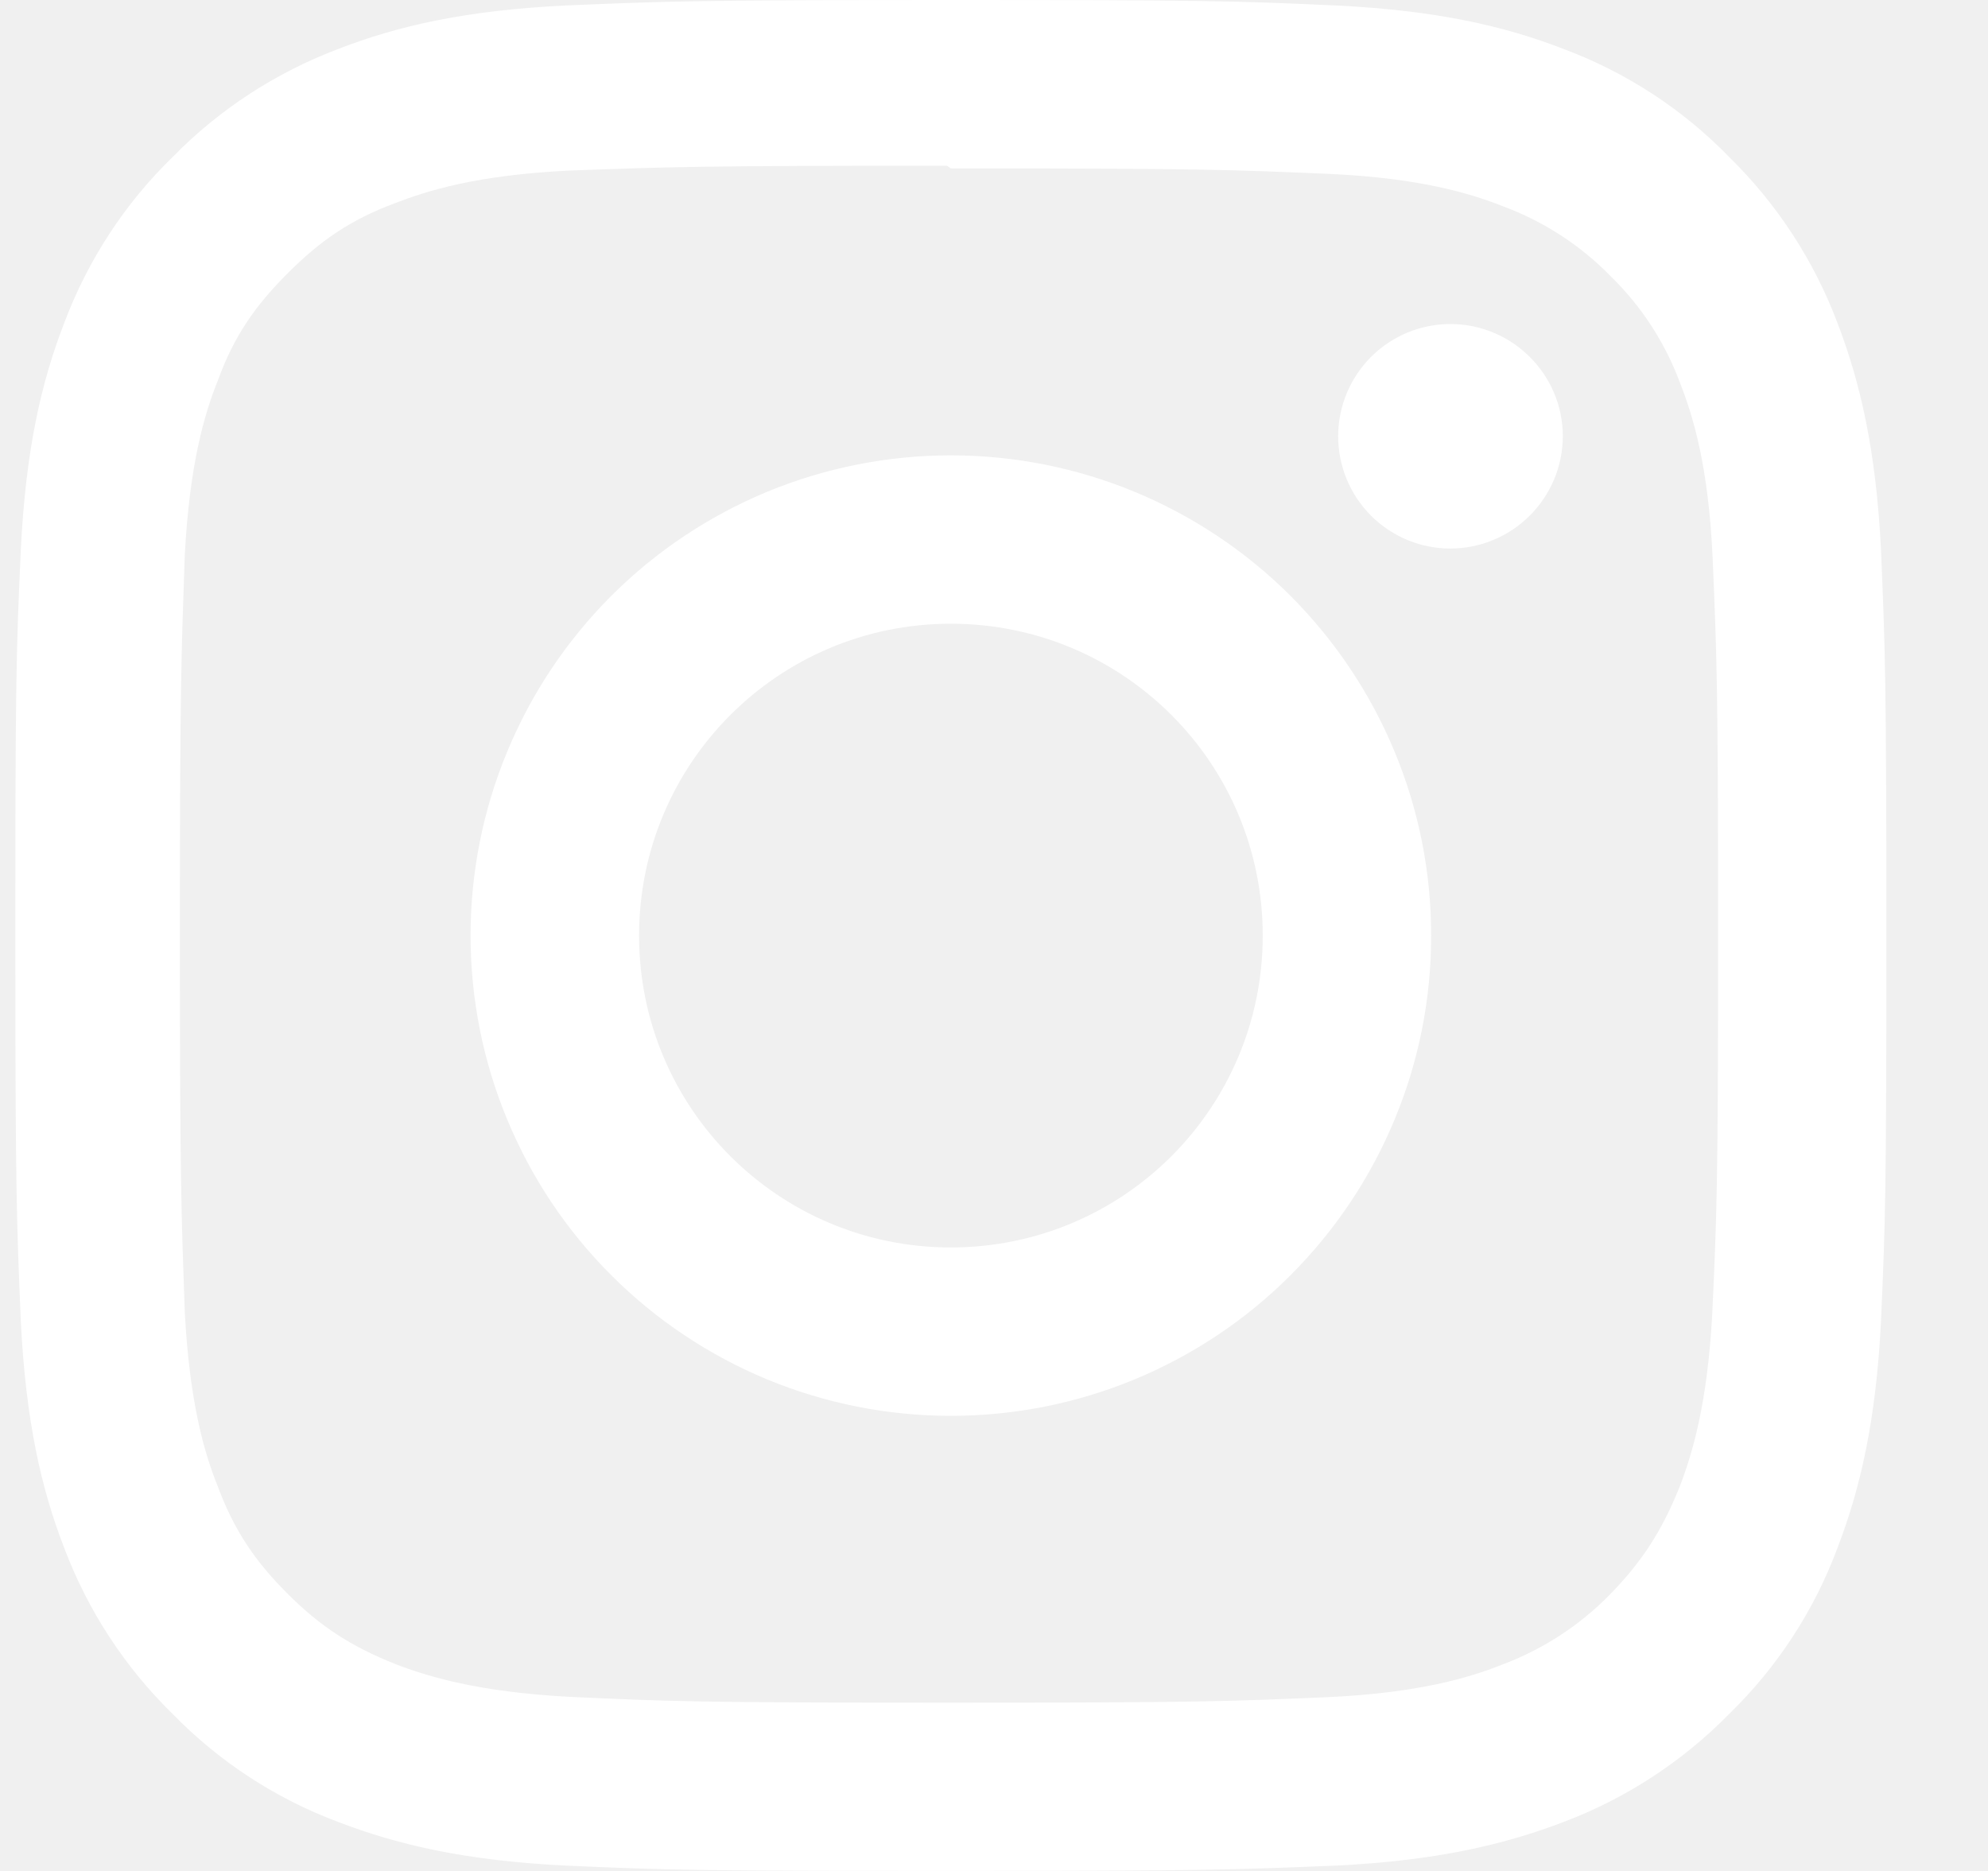
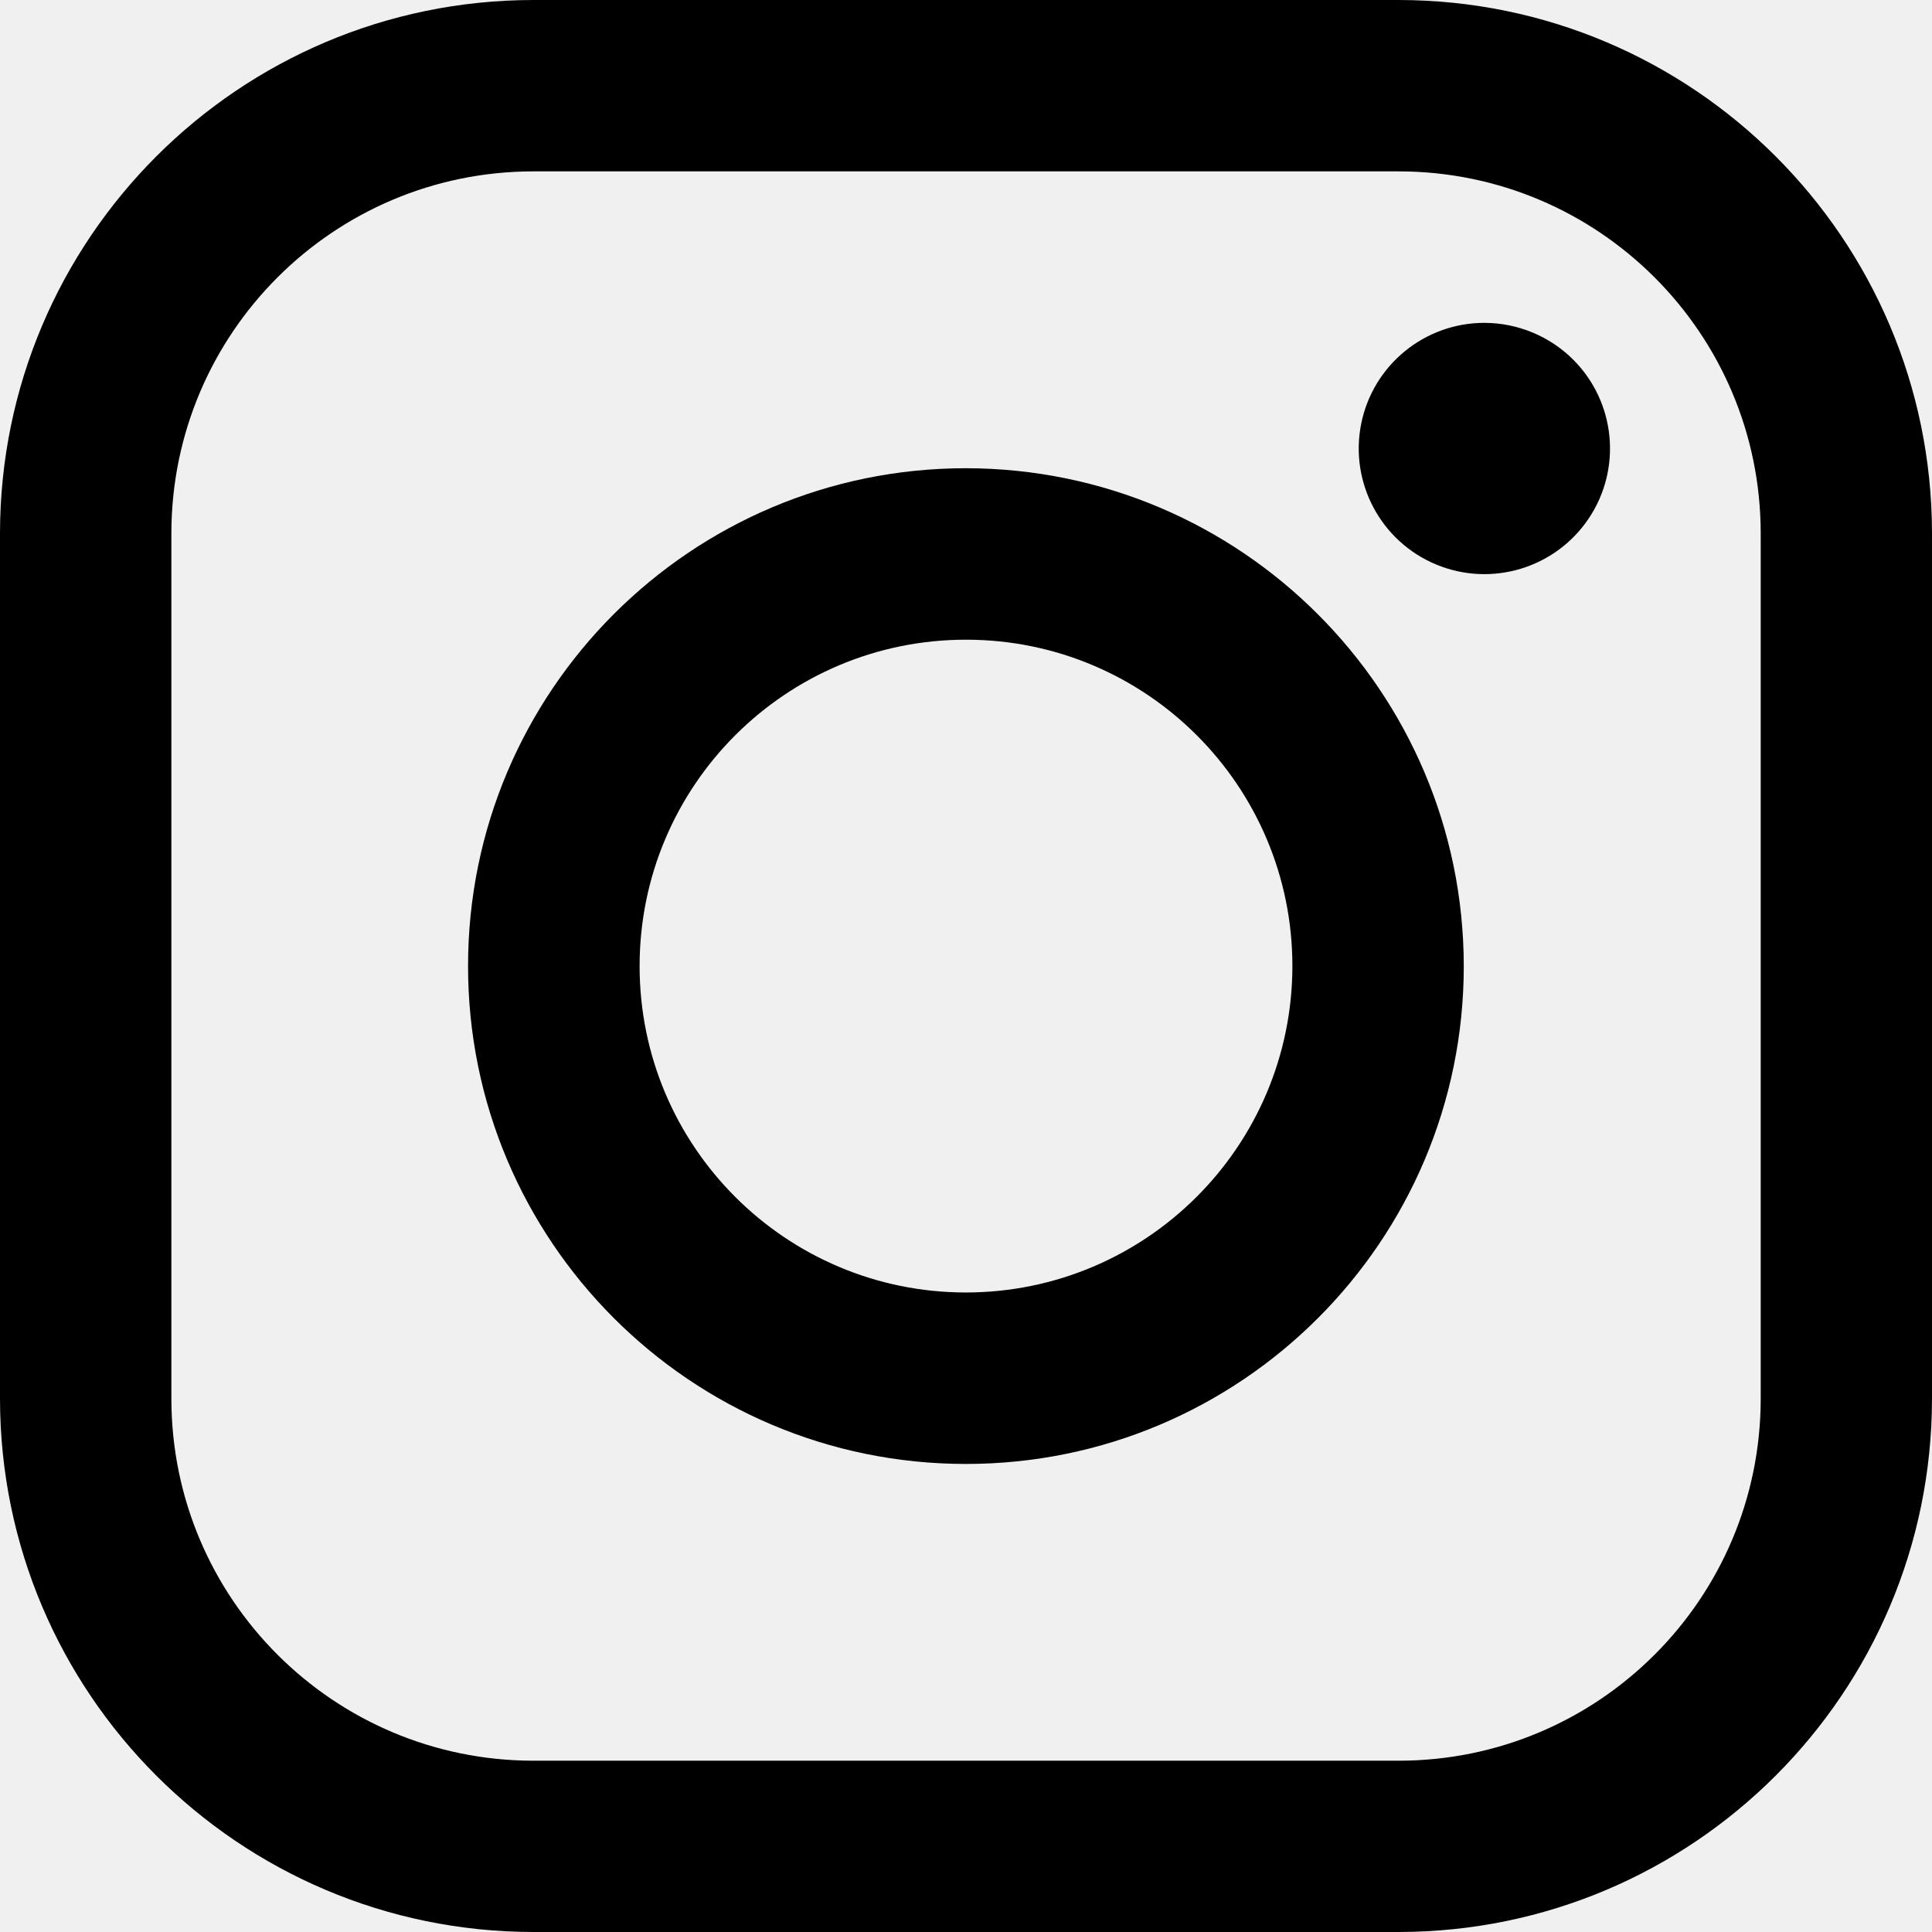
- <svg xmlns="http://www.w3.org/2000/svg" width="17" height="16" viewBox="0 0 17 16" fill="none">
-   <path d="M8.131 0C5.957 0 5.686 0.011 4.834 0.047C3.98 0.089 3.402 0.221 2.892 0.419C2.358 0.621 1.874 0.936 1.475 1.344C1.066 1.742 0.751 2.226 0.55 2.76C0.352 3.27 0.22 3.848 0.178 4.703C0.139 5.555 0.131 5.825 0.131 8C0.131 10.175 0.142 10.446 0.178 11.297C0.22 12.149 0.352 12.73 0.55 13.24C0.752 13.774 1.067 14.257 1.475 14.656C1.873 15.065 2.357 15.381 2.892 15.581C3.402 15.777 3.982 15.912 4.834 15.954C5.686 15.992 5.957 16 8.131 16C10.306 16 10.577 15.989 11.428 15.954C12.28 15.912 12.861 15.776 13.371 15.581C13.905 15.379 14.388 15.064 14.788 14.656C15.197 14.258 15.513 13.774 15.712 13.24C15.908 12.73 16.043 12.149 16.085 11.297C16.123 10.445 16.131 10.175 16.131 8C16.131 5.825 16.121 5.554 16.085 4.703C16.043 3.851 15.907 3.267 15.712 2.76C15.511 2.227 15.195 1.743 14.788 1.344C14.39 0.934 13.906 0.619 13.371 0.419C12.861 0.221 12.28 0.089 11.428 0.047C10.577 0.008 10.306 0 8.131 0ZM8.131 1.44C10.267 1.44 10.522 1.451 11.366 1.487C12.145 1.523 12.569 1.653 12.85 1.763C13.198 1.892 13.514 2.096 13.773 2.362C14.038 2.62 14.241 2.934 14.369 3.281C14.479 3.563 14.609 3.987 14.645 4.766C14.681 5.61 14.692 5.865 14.692 8.001C14.692 10.136 14.681 10.391 14.642 11.235C14.6 12.014 14.47 12.438 14.361 12.72C14.209 13.095 14.04 13.358 13.761 13.642C13.501 13.906 13.186 14.109 12.839 14.238C12.561 14.348 12.131 14.478 11.349 14.514C10.501 14.55 10.251 14.561 8.109 14.561C5.968 14.561 5.719 14.55 4.869 14.511C4.09 14.469 3.661 14.339 3.379 14.23C2.999 14.078 2.739 13.909 2.46 13.63C2.178 13.349 1.999 13.081 1.861 12.708C1.749 12.43 1.621 12 1.58 11.218C1.551 10.38 1.538 10.12 1.538 7.989C1.538 5.858 1.551 5.598 1.58 4.749C1.621 3.967 1.749 3.538 1.861 3.259C1.999 2.878 2.179 2.618 2.46 2.337C2.738 2.058 2.999 1.878 3.379 1.737C3.661 1.628 4.08 1.498 4.861 1.459C5.71 1.428 5.96 1.417 8.098 1.417L8.131 1.44ZM8.131 3.894C7.592 3.894 7.058 4 6.559 4.206C6.061 4.413 5.608 4.715 5.227 5.096C4.845 5.478 4.543 5.931 4.337 6.429C4.13 6.927 4.024 7.462 4.024 8.001C4.024 8.54 4.13 9.075 4.337 9.573C4.543 10.071 4.845 10.524 5.227 10.905C5.608 11.287 6.061 11.589 6.559 11.796C7.058 12.002 7.592 12.108 8.131 12.108C8.671 12.108 9.205 12.002 9.703 11.796C10.202 11.589 10.655 11.287 11.036 10.905C11.417 10.524 11.72 10.071 11.926 9.573C12.133 9.075 12.239 8.54 12.238 8.001C12.239 7.462 12.133 6.927 11.926 6.429C11.72 5.931 11.417 5.478 11.036 5.096C10.655 4.715 10.202 4.413 9.703 4.206C9.205 4 8.671 3.894 8.131 3.894ZM8.131 10.668C6.657 10.668 5.465 9.475 5.465 8.001C5.465 6.527 6.657 5.334 8.131 5.334C9.606 5.334 10.798 6.527 10.798 8.001C10.798 9.475 9.606 10.668 8.131 10.668ZM13.364 3.73C13.364 3.985 13.262 4.229 13.082 4.409C12.902 4.589 12.657 4.691 12.402 4.691C12.276 4.691 12.152 4.666 12.035 4.618C11.919 4.569 11.813 4.499 11.724 4.41C11.635 4.32 11.564 4.215 11.516 4.098C11.468 3.982 11.443 3.857 11.443 3.731C11.443 3.605 11.468 3.48 11.516 3.364C11.564 3.247 11.635 3.142 11.724 3.052C11.813 2.963 11.919 2.893 12.035 2.844C12.152 2.796 12.276 2.771 12.402 2.771C12.931 2.771 13.364 3.201 13.364 3.73Z" fill="white" />
+ <svg xmlns="http://www.w3.org/2000/svg" id="instagram-logo-svgrepo-com" width="21.836" height="21.836" viewBox="0 0 21.836 21.836">
+   <path id="Caminho_1" data-name="Caminho 1" d="M15.81,0H6.026A6.033,6.033,0,0,0,0,6.026V15.81a6.033,6.033,0,0,0,6.026,6.026H15.81a6.033,6.033,0,0,0,6.026-6.026V6.026A6.033,6.033,0,0,0,15.81,0ZM19.9,15.81A4.093,4.093,0,0,1,15.81,19.9H6.026A4.093,4.093,0,0,1,1.937,15.81V6.026A4.093,4.093,0,0,1,6.026,1.937H15.81A4.093,4.093,0,0,1,19.9,6.026V15.81Z" />
+   <path id="Caminho_2" data-name="Caminho 2" d="M46.595,40.97A5.627,5.627,0,1,0,52.221,46.6,5.633,5.633,0,0,0,46.595,40.97Zm0,9.316A3.689,3.689,0,1,1,50.284,46.6,3.693,3.693,0,0,1,46.595,50.286Z" transform="translate(-35.677 -35.678)" />
+   <path id="Caminho_3" data-name="Caminho 3" d="M120.342,28.251a1.42,1.42,0,1,0,1,.416A1.426,1.426,0,0,0,120.342,28.251Z" transform="translate(-103.561 -24.602)" />
</svg>
